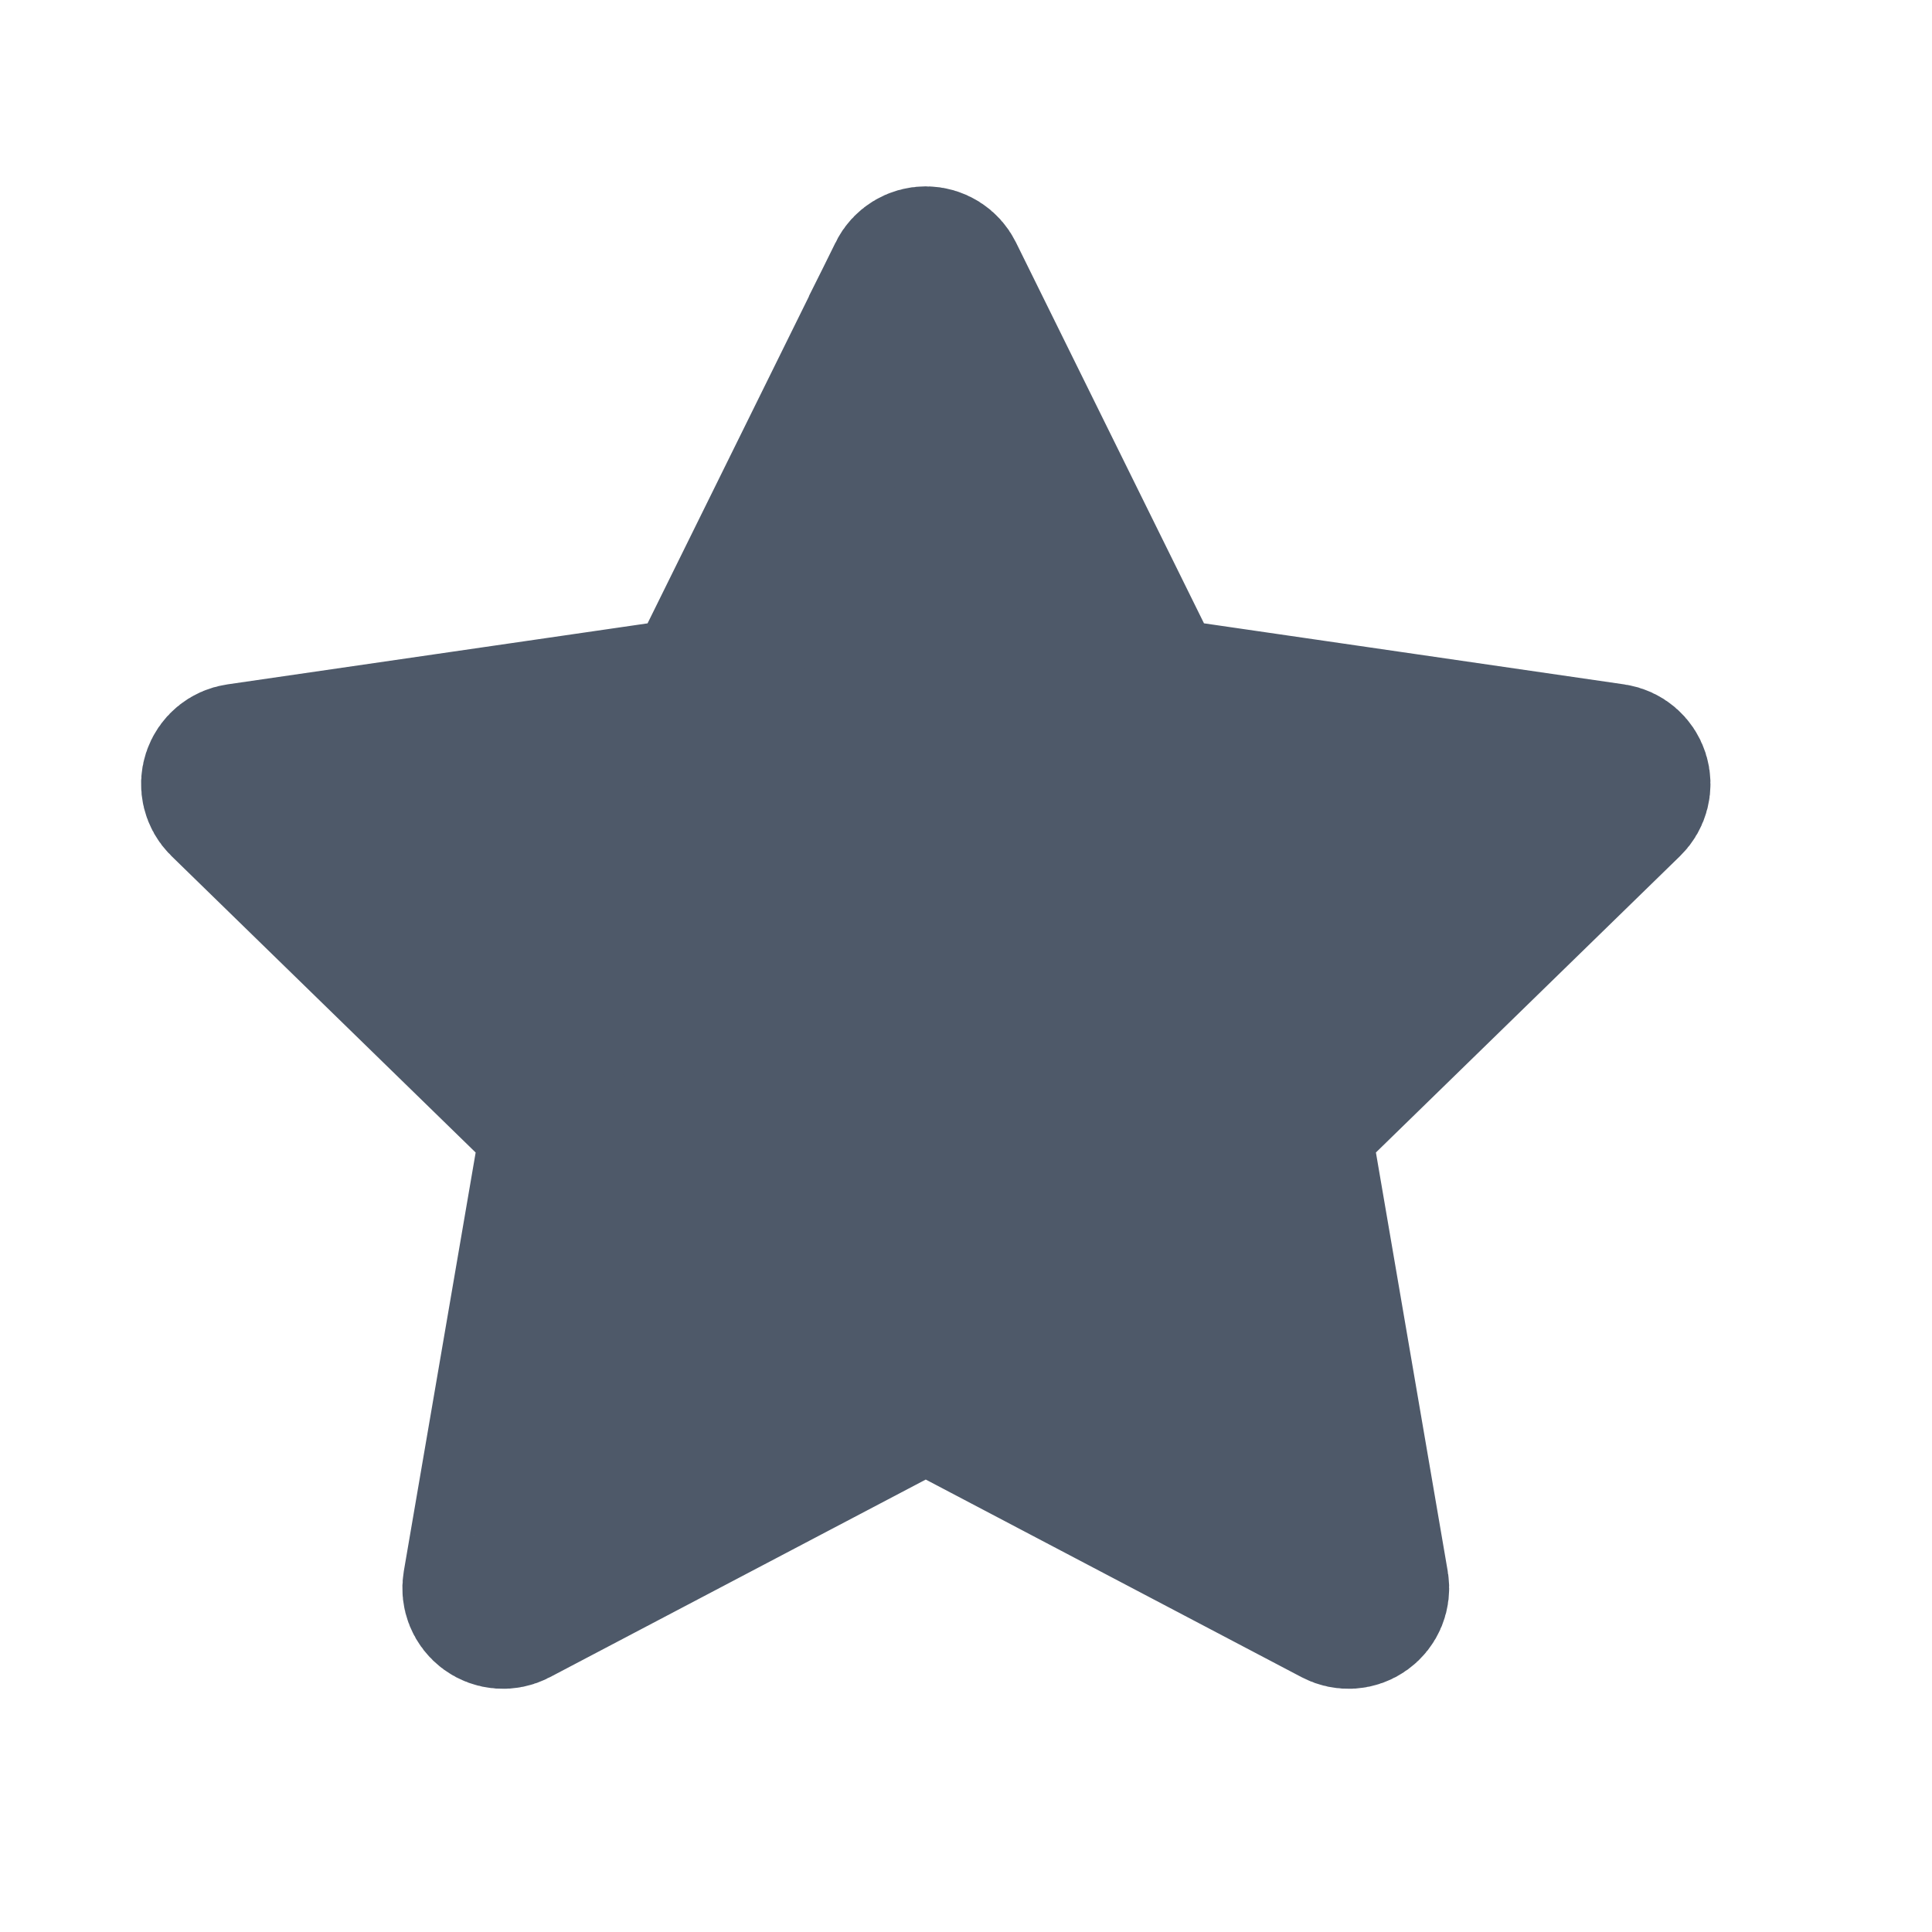
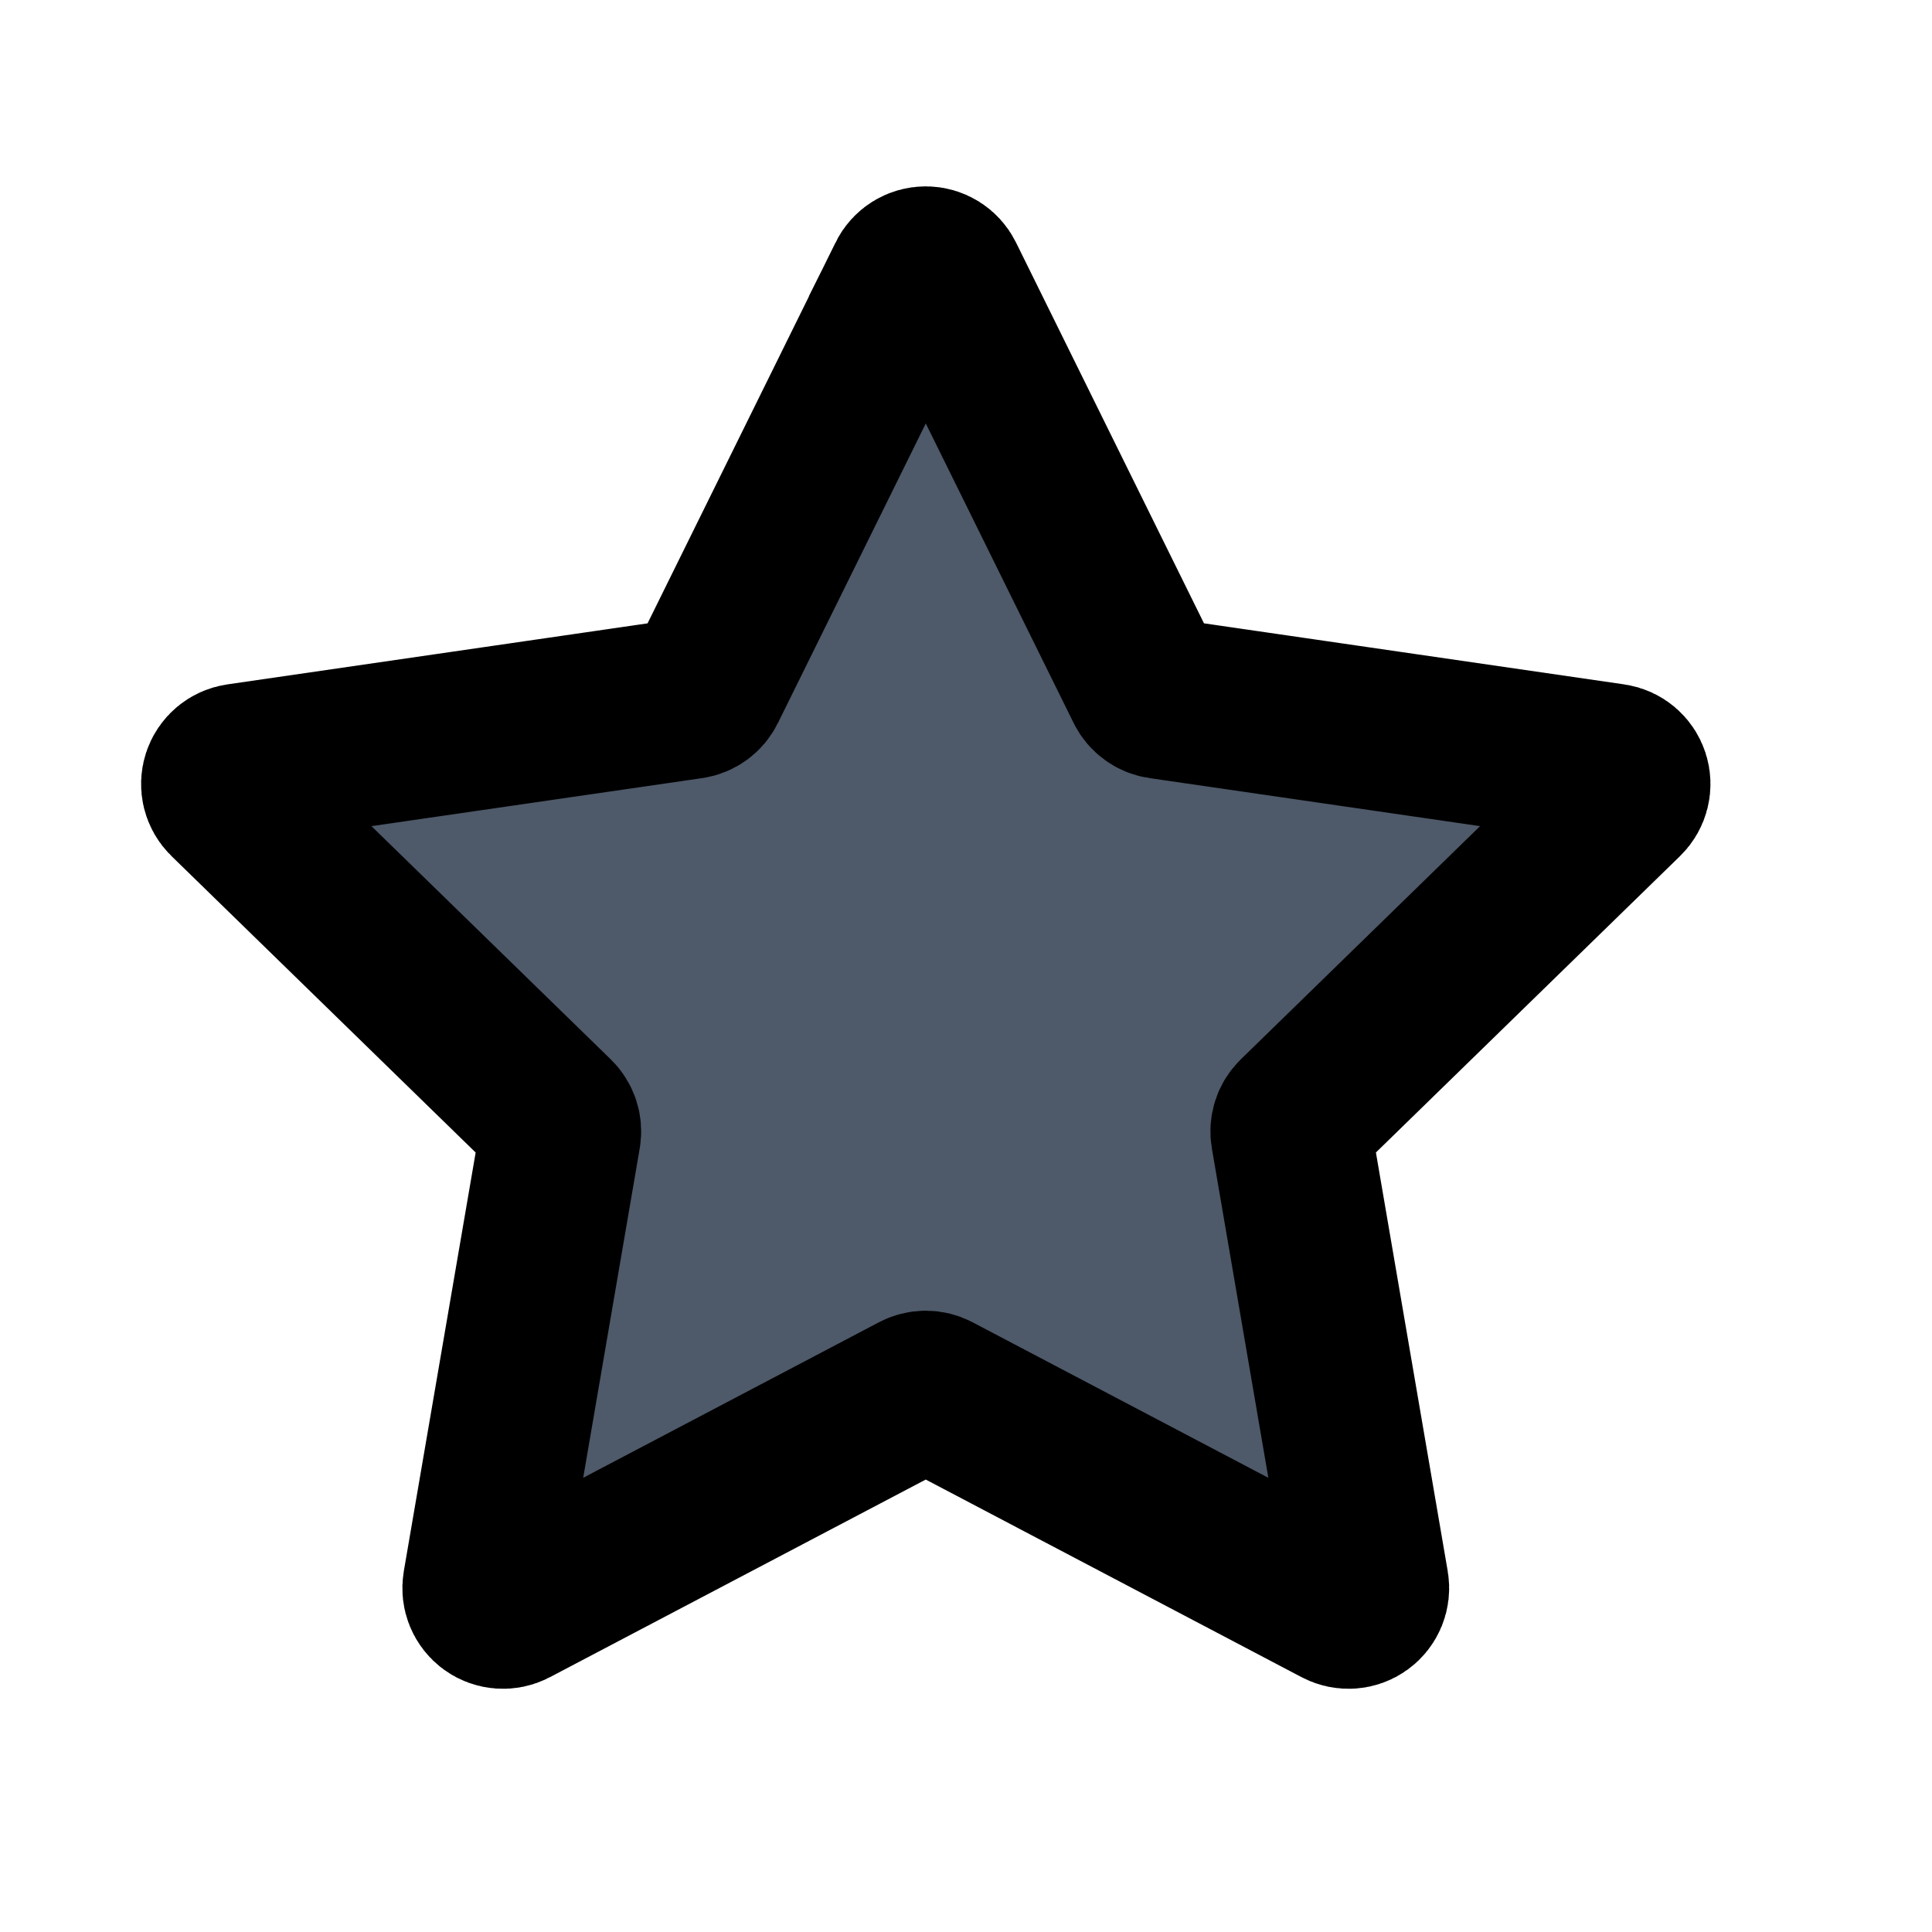
- <svg width="48" height="48" viewBox="0 0 48 48" fill="none">
-   <path d="M22.552 6.908a.5.5 0 01.896 0l5.02 10.17a.5.5 0 00.376.274l11.224 1.631a.5.5 0 01.277.853l-8.122 7.916a.5.5 0 00-.143.443l1.917 11.178a.5.5 0 01-.726.527l-10.038-5.278a.5.5 0 00-.466 0L12.73 39.9a.5.5 0 01-.726-.527l1.918-11.178a.5.5 0 00-.144-.443l-8.122-7.916a.5.5 0 01.278-.853l11.223-1.63a.5.5 0 00.376-.274l5.02-10.17z" fill="#4E5969" stroke="#4E5969" stroke-width="4" />
+ <svg viewBox="0 0 48 48" fill="none" stroke="currentColor" stroke-width="4">&gt;<path d="M22.552 6.908a.5.5 0 01.896 0l5.02 10.17a.5.5 0 00.376.274l11.224 1.631a.5.5 0 01.277.853l-8.122 7.916a.5.5 0 00-.143.443l1.917 11.178a.5.5 0 01-.726.527l-10.038-5.278a.5.5 0 00-.466 0L12.73 39.9a.5.5 0 01-.726-.527l1.918-11.178a.5.5 0 00-.144-.443l-8.122-7.916a.5.5 0 01.278-.853l11.223-1.63a.5.5 0 00.376-.274l5.02-10.17z" fill="#4E5969" />
</svg>
